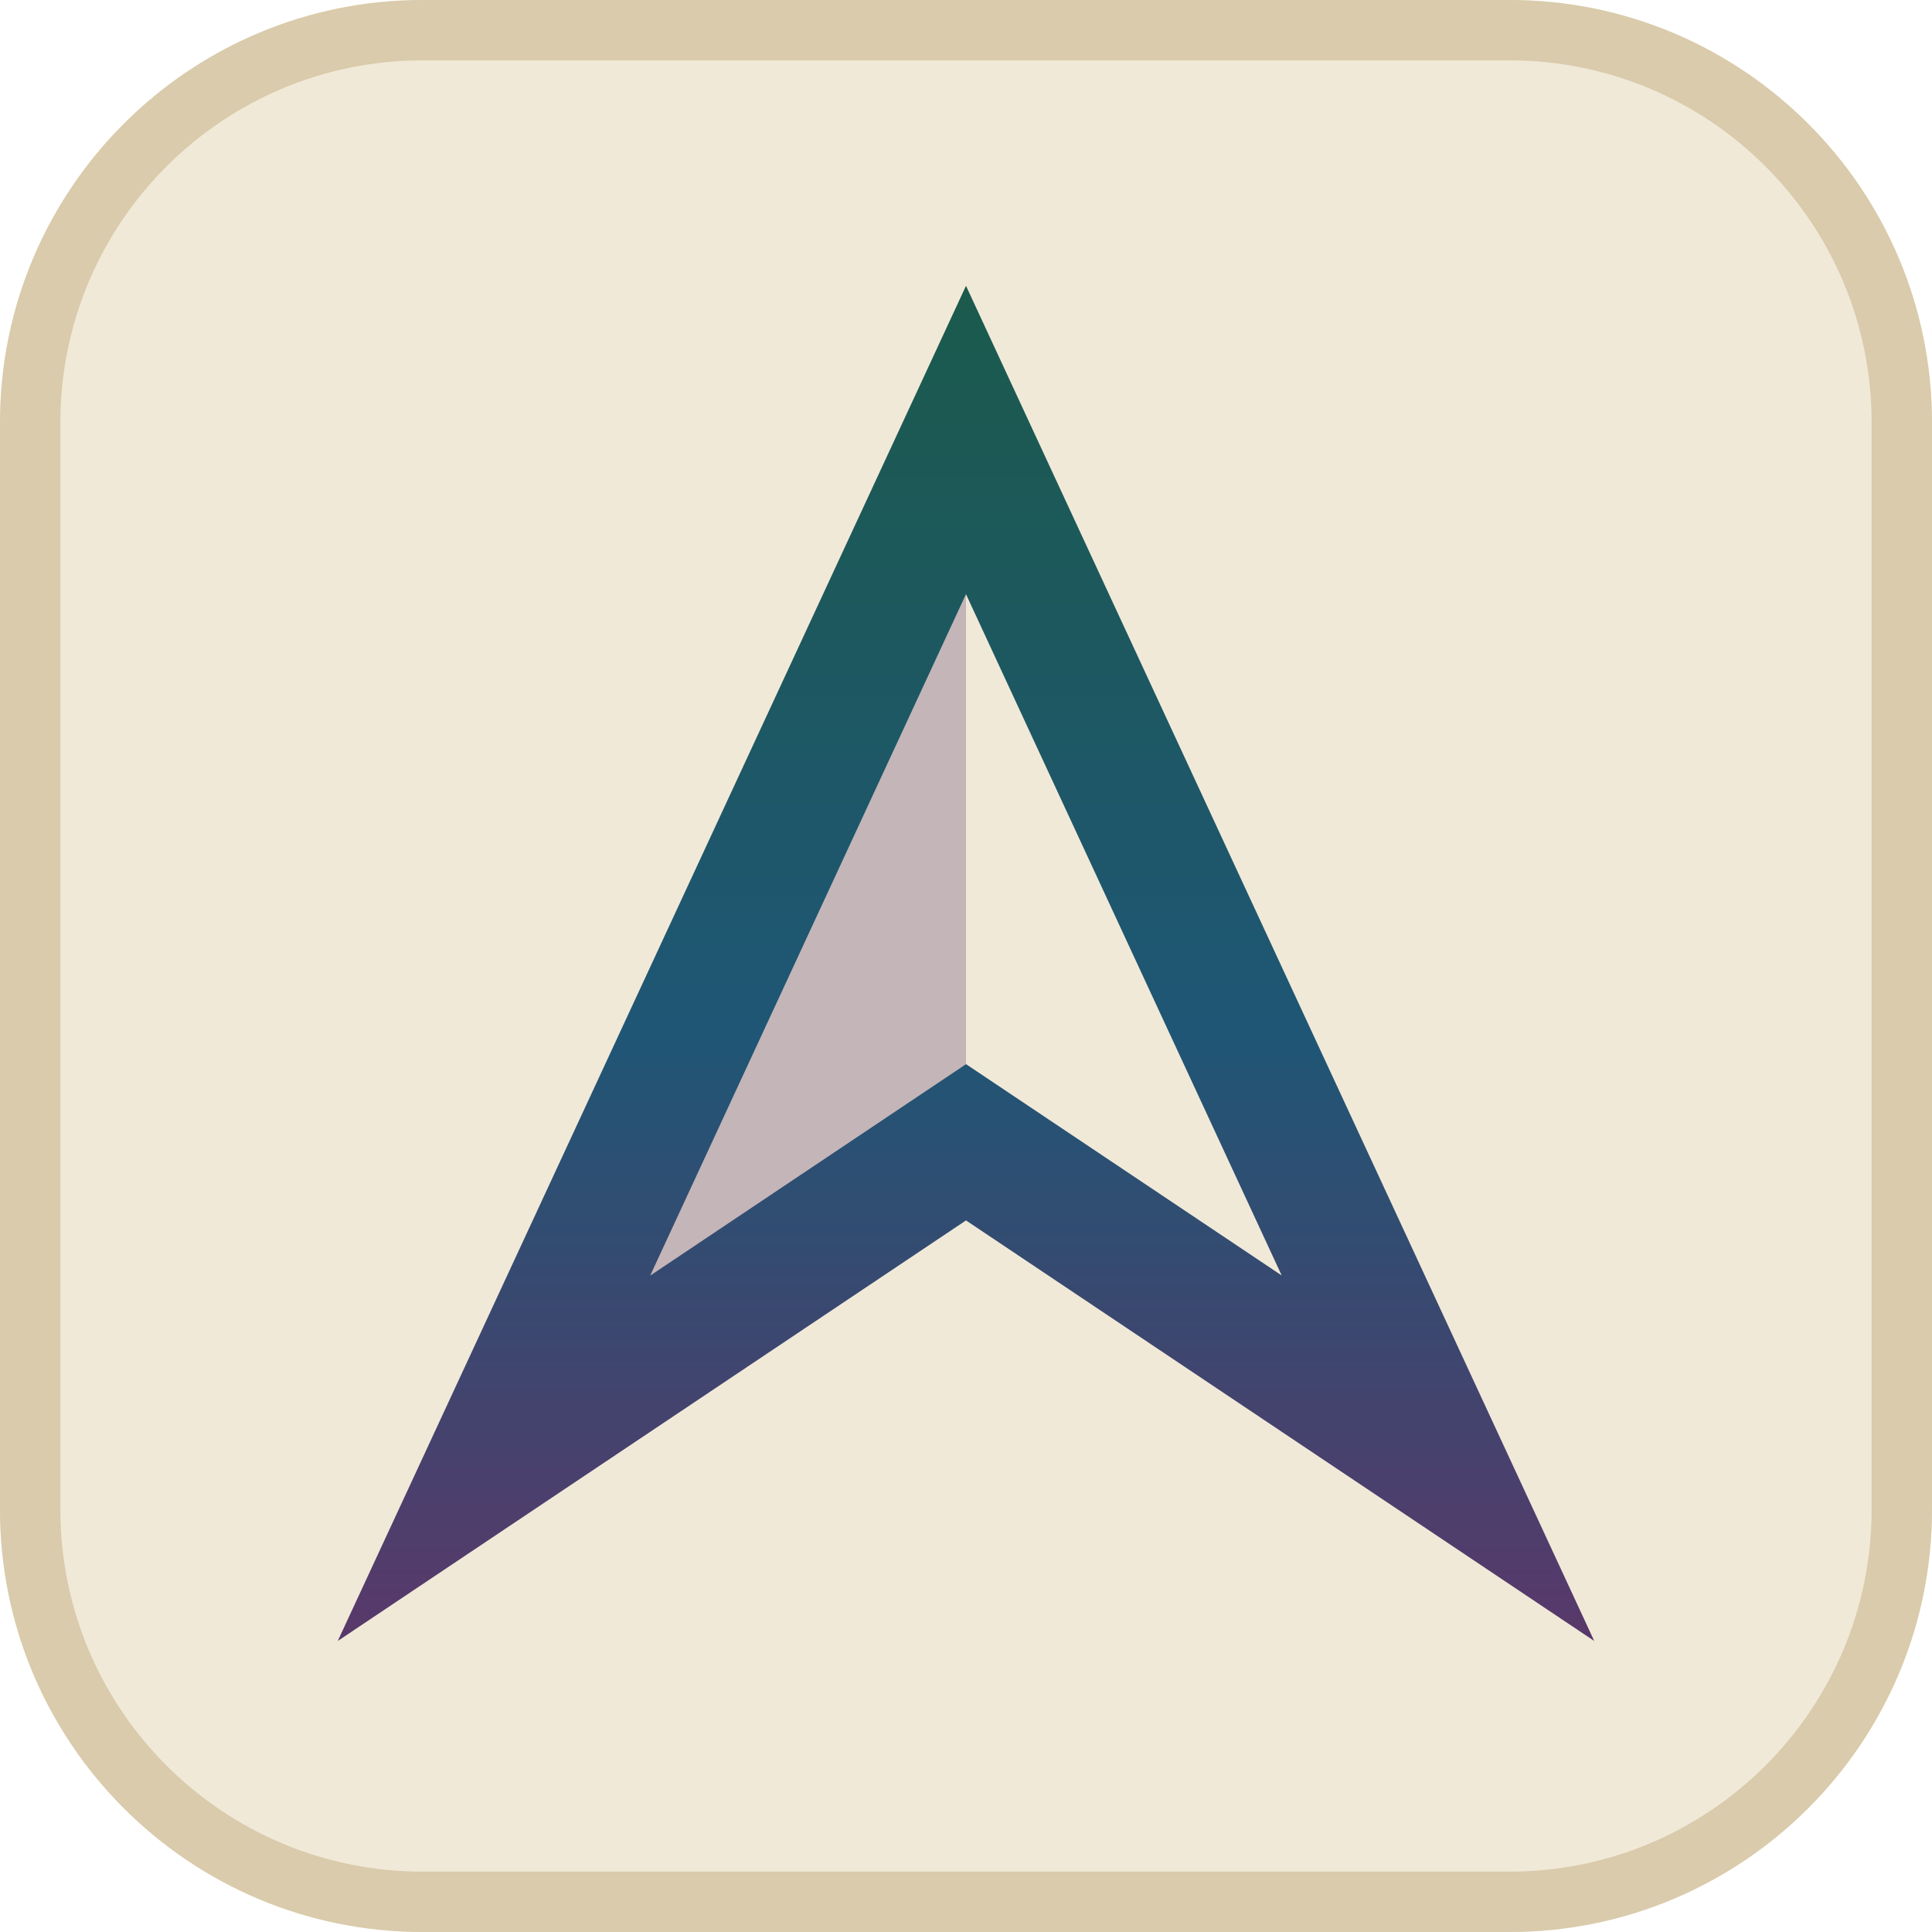
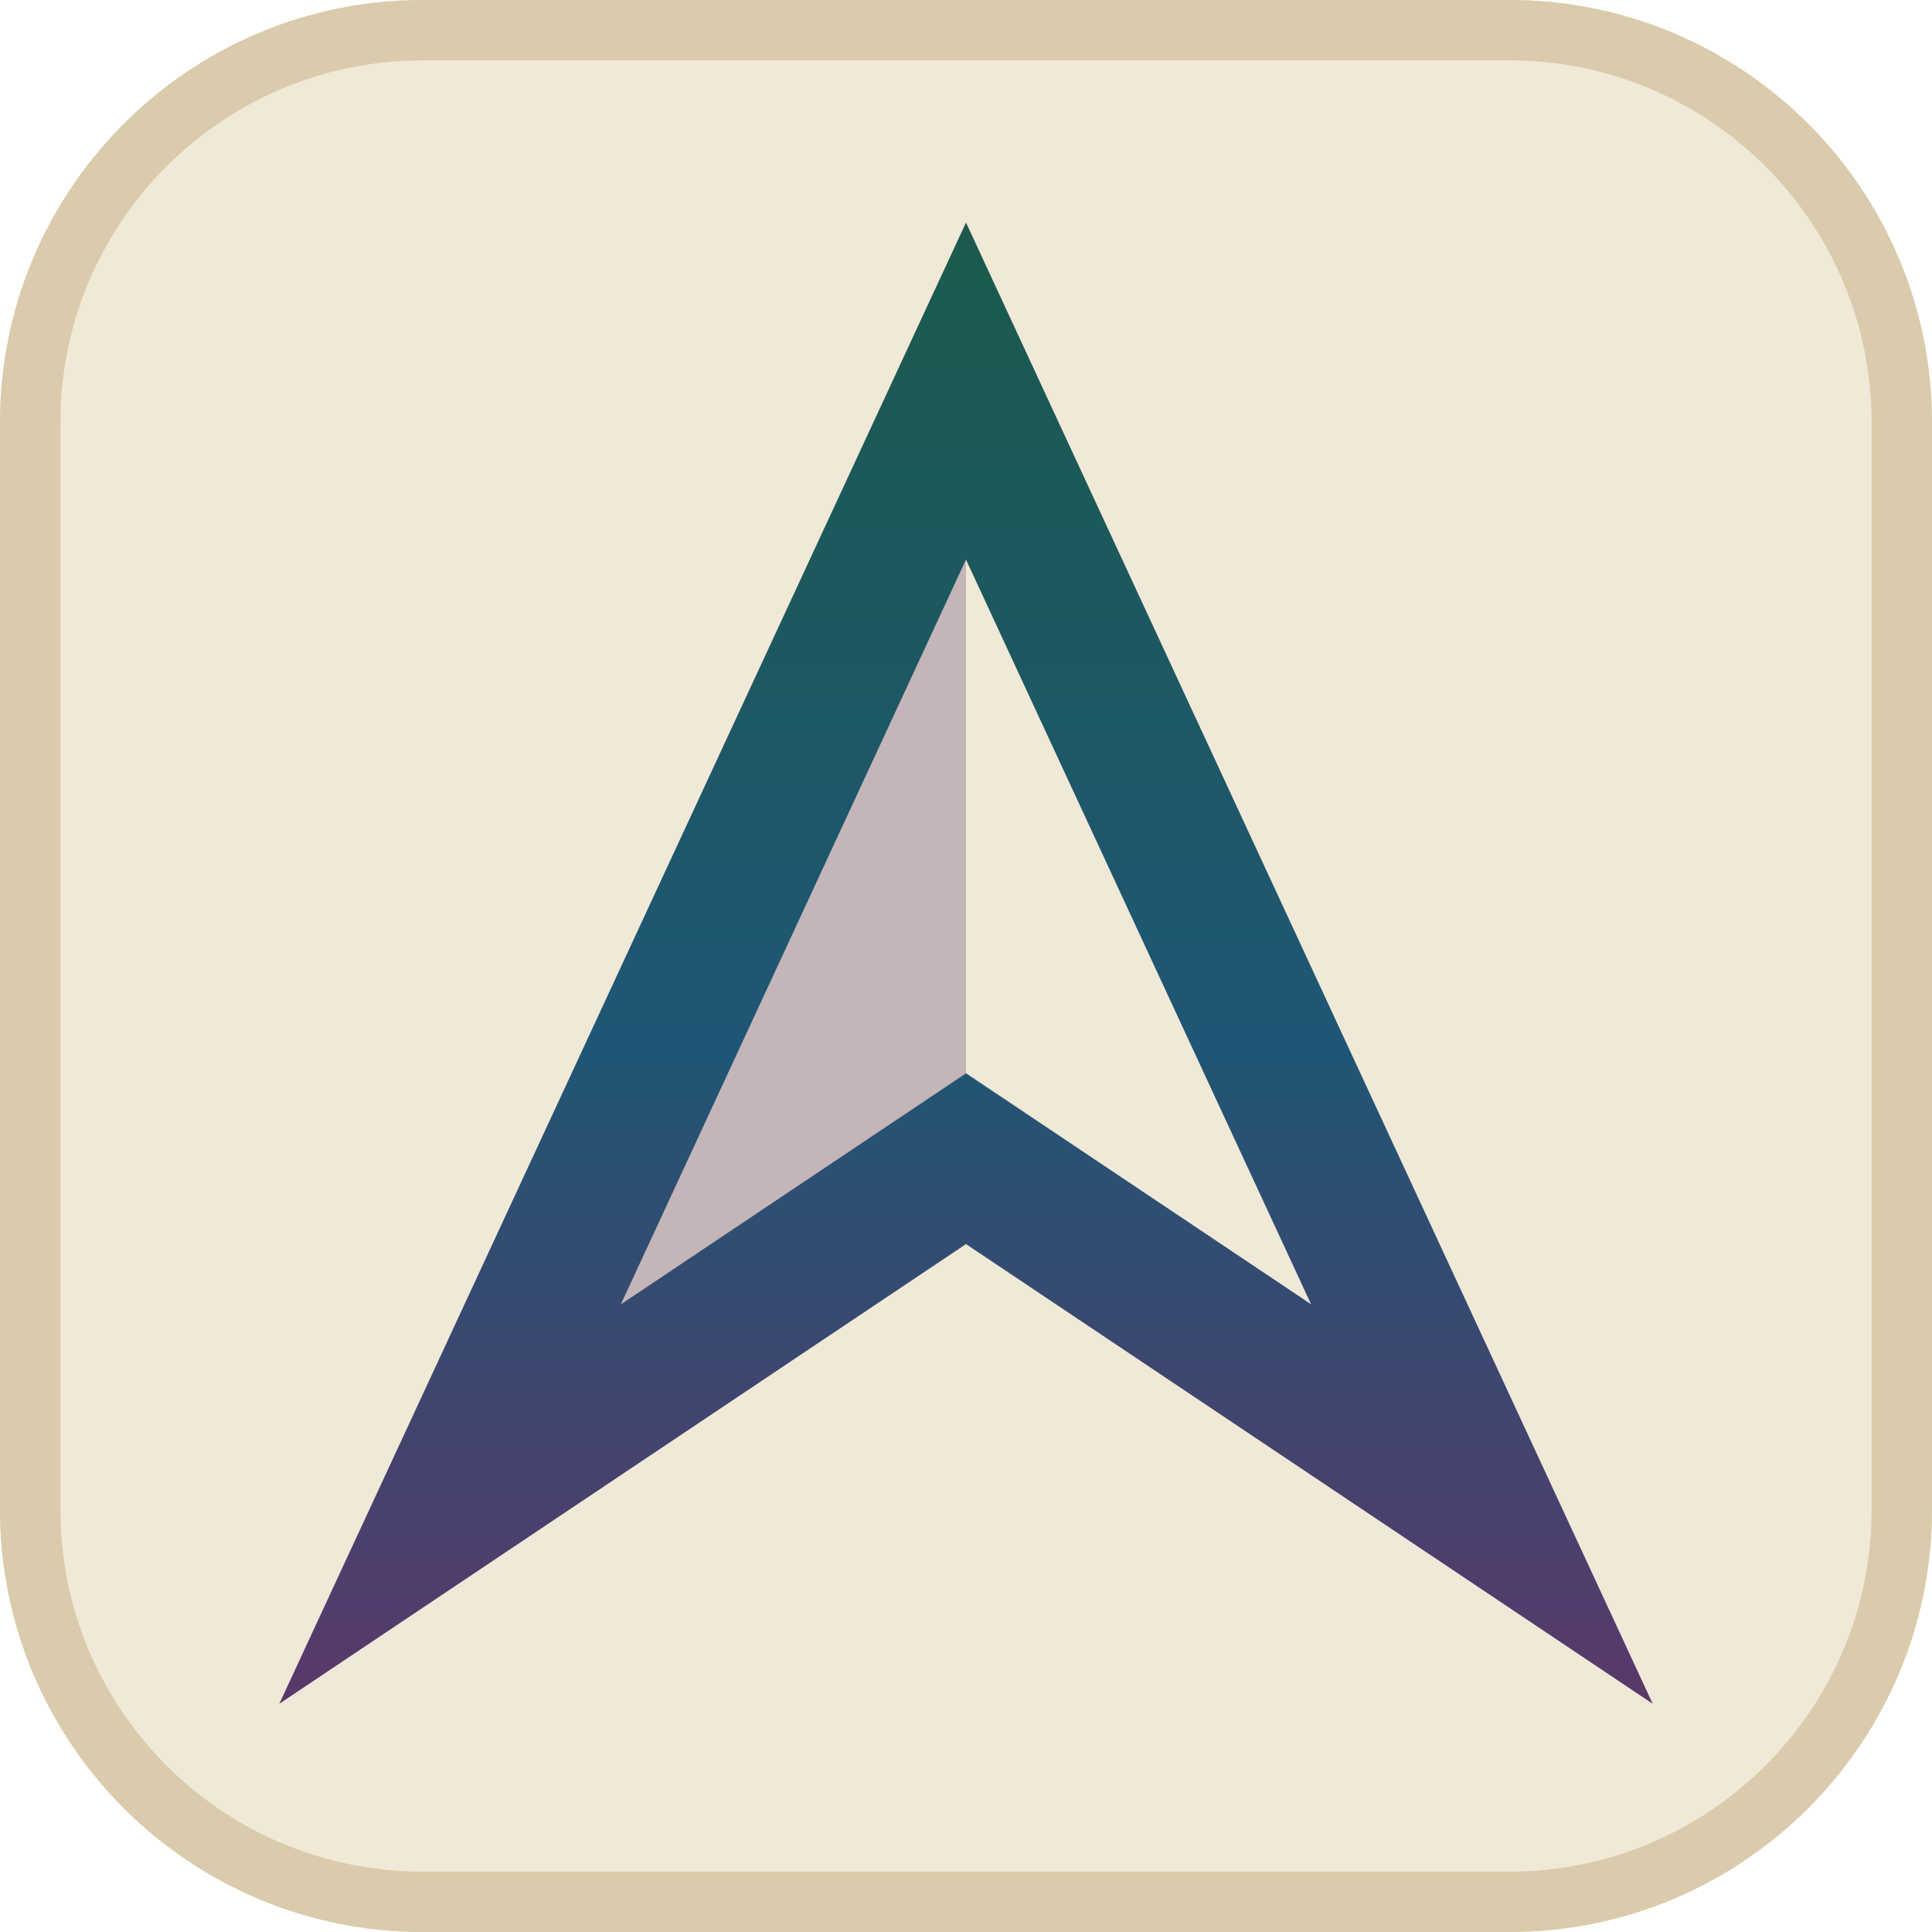
<svg xmlns="http://www.w3.org/2000/svg" viewBox="0 0 32 32">
  <defs>
    <linearGradient id="g" x1="16" y1="2.9" x2="16" y2="29" gradientUnits="userSpaceOnUse">
      <stop offset="0" stop-color="#1b5a4c" />
      <stop offset="0.55" stop-color="#1f5675" />
      <stop offset="1" stop-color="#59386a" />
    </linearGradient>
  </defs>
  <rect width="32" height="32" rx="7" fill="#f1e9d8" />
  <rect x="0.5" y="0.5" width="31" height="31" rx="6.5" fill="none" stroke="#d9cbab" stroke-width="1" />
-   <g transform="translate(16 16) scale(0.86) translate(-16 -16)">
+   <g transform="translate(16 16) scale(0.94) translate(-16 -16)">
    <path fill-rule="evenodd" fill="url(#g)" d="M16 2.9 28.1 29 16 20.9 3.9 29Z M16 8.84 9.92 21.96 16 17.89 22.08 21.96Z" />
    <path d="M9.92 21.96 16 17.89 16 8.84Z" fill="#59386a" opacity="0.3" />
  </g>
</svg>
